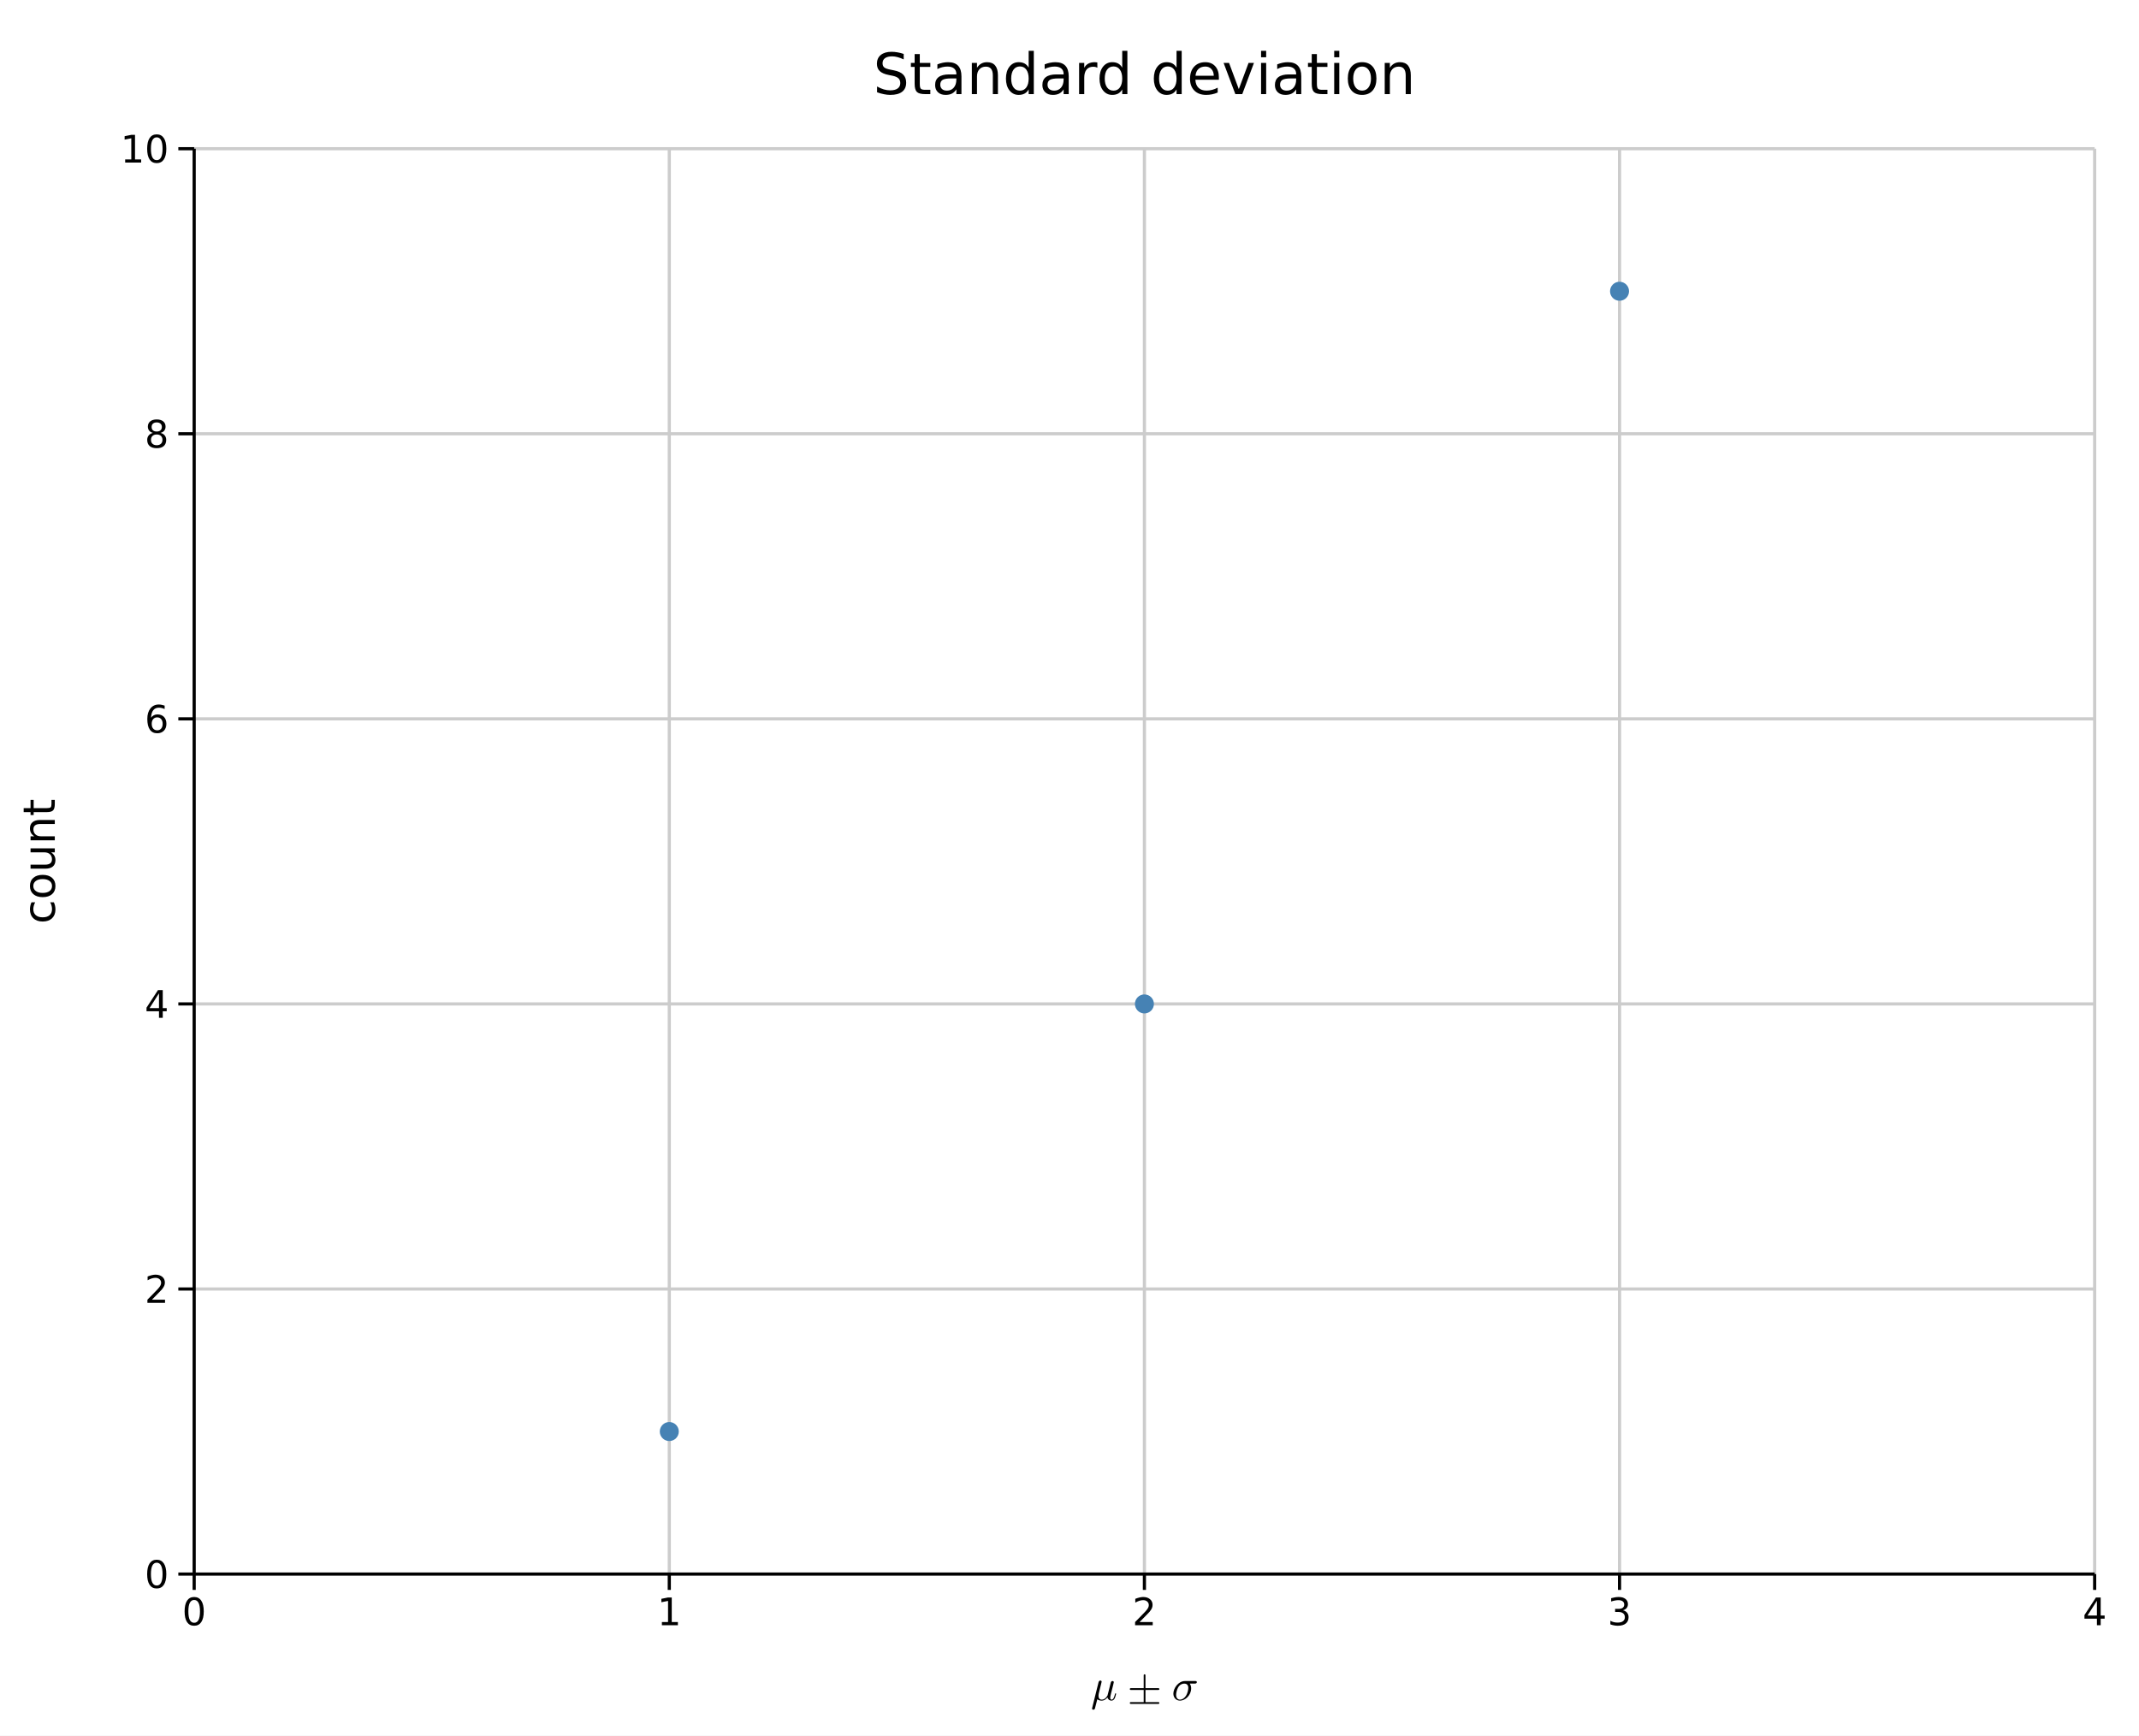
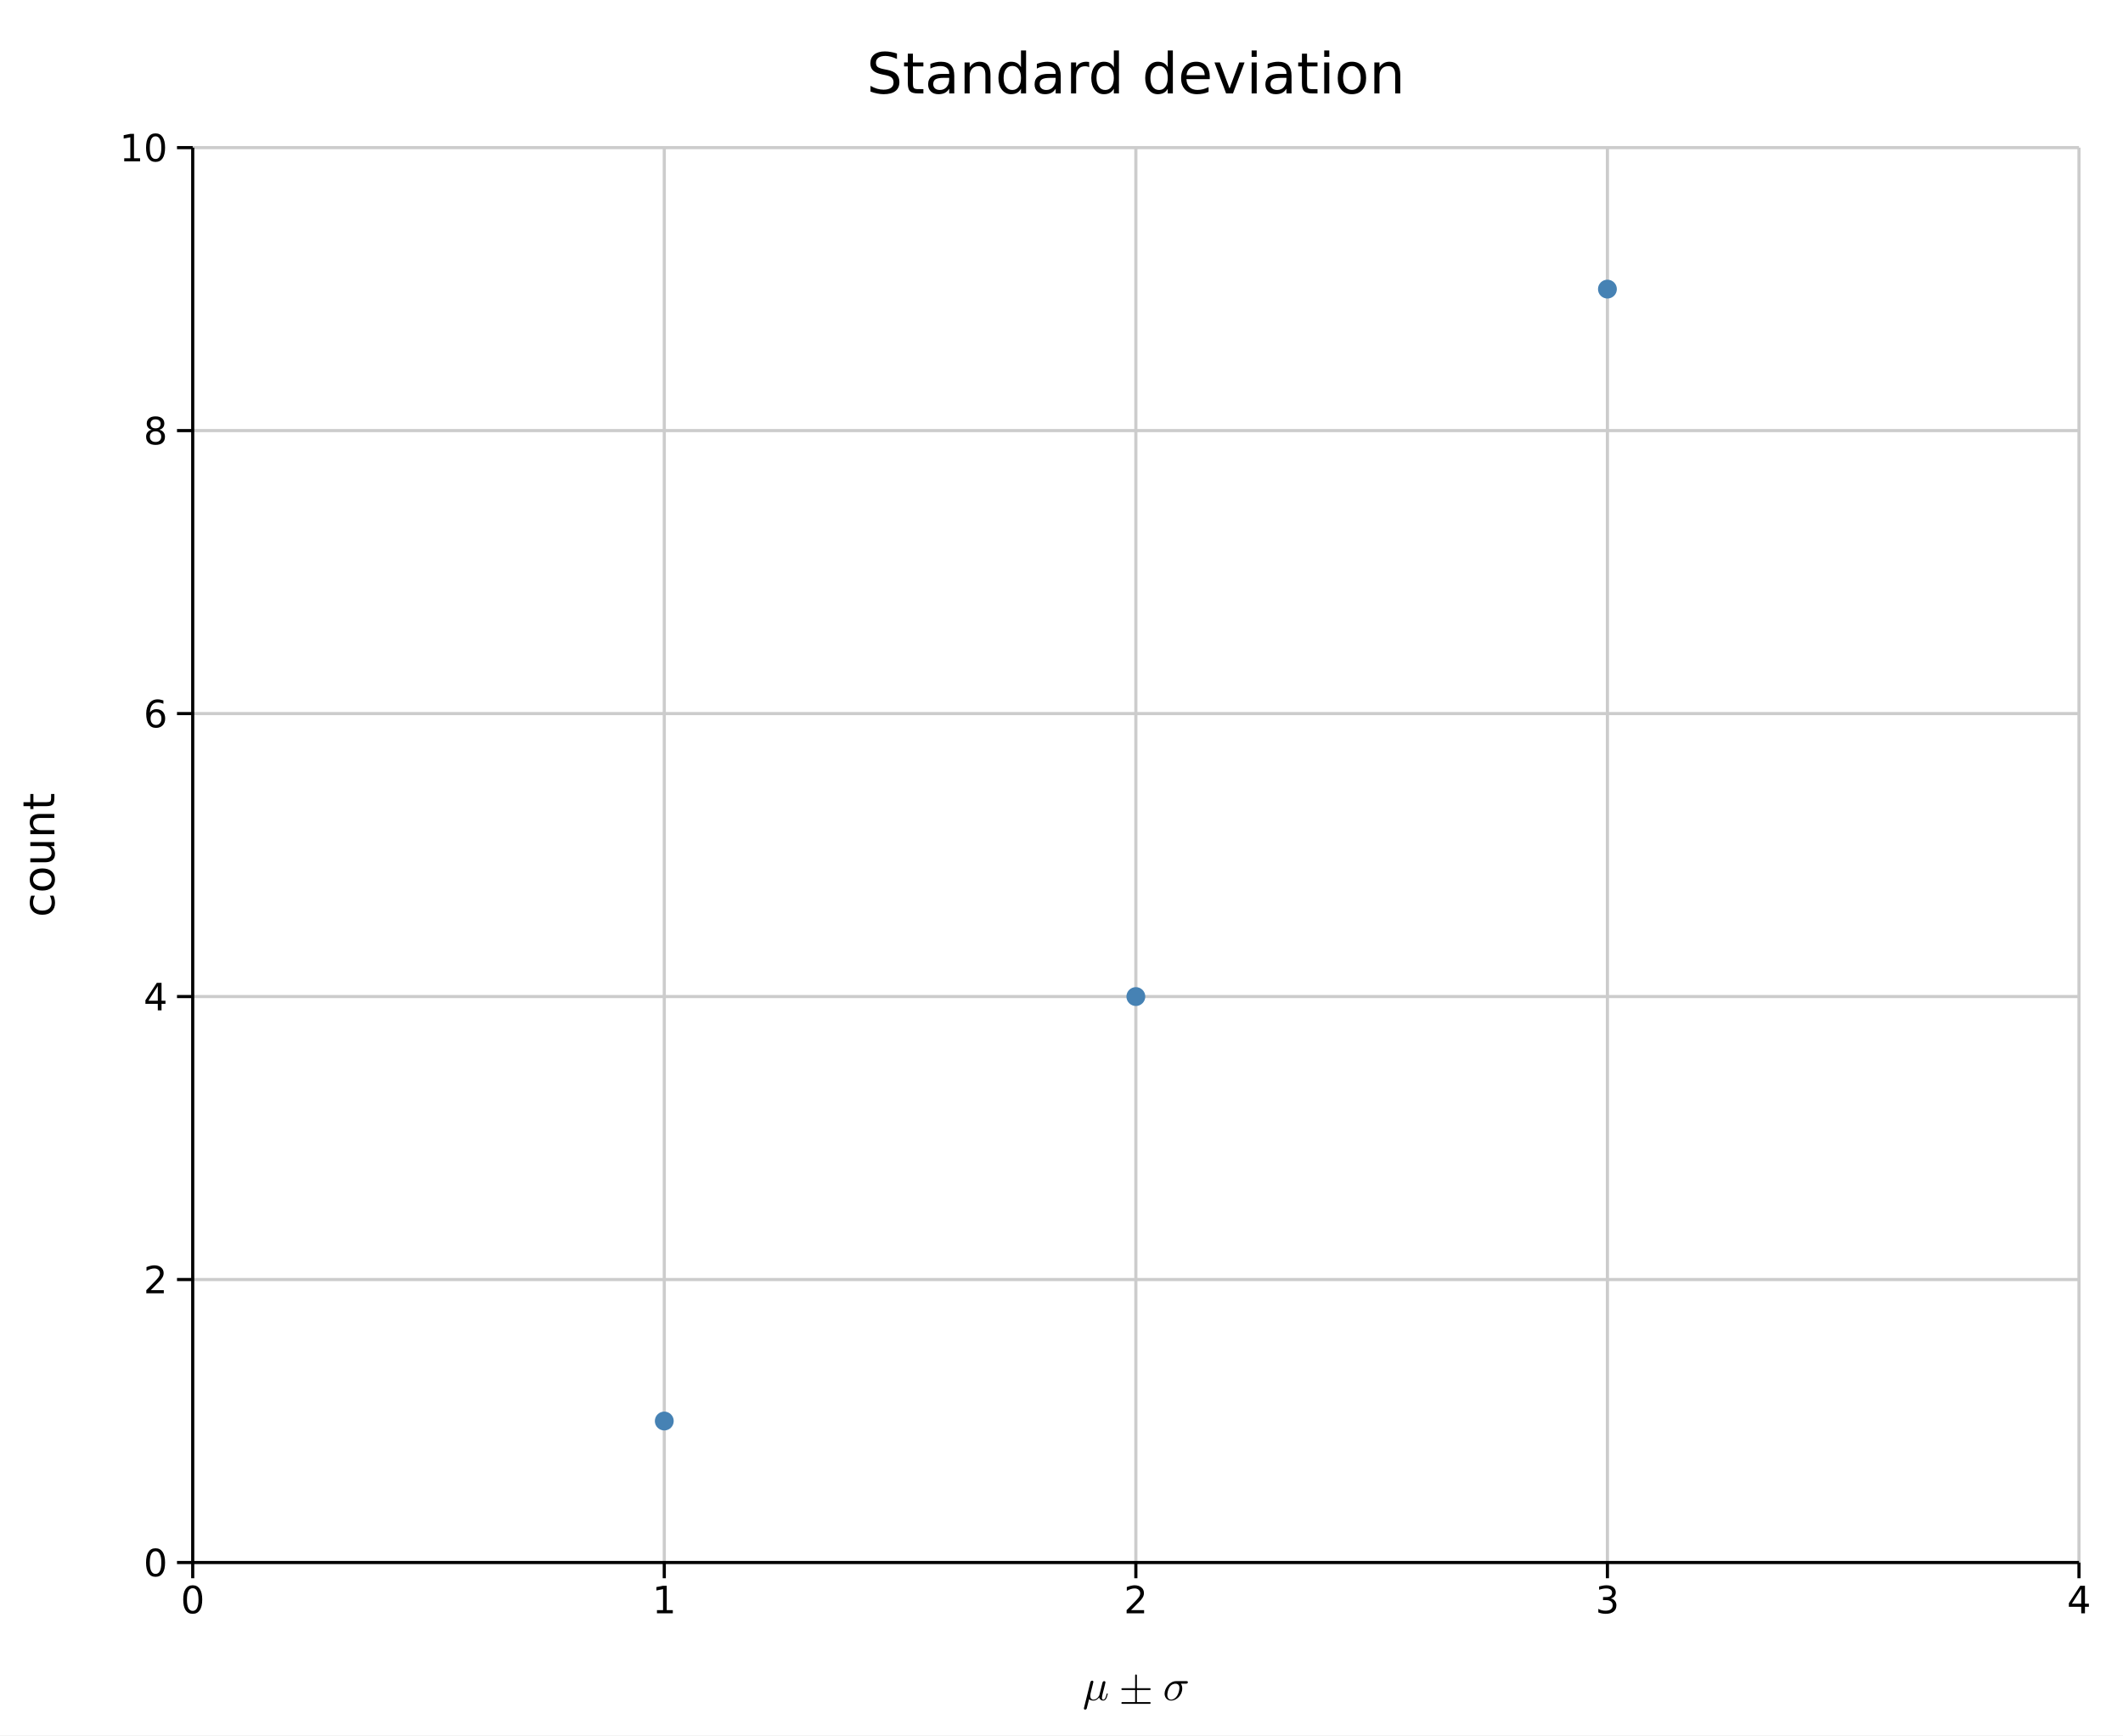
- <svg xmlns="http://www.w3.org/2000/svg" width="675.3" height="547.95" font-family="DejaVu Sans, Verdana, Liberation Sans, Arial, sans-serif" fill="black">
+ <svg xmlns="http://www.w3.org/2000/svg" width="675.3" height="551.92" font-family="DejaVu Sans, Verdana, Liberation Sans, Arial, sans-serif" fill="black">
  <rect width="100%" height="100%" fill="white" />
  <defs>
    <clipPath id="kuva-clip-0">
      <rect x="61.3" y="46.95" width="600" height="450" />
    </clipPath>
  </defs>
  <line x1="211.3" y1="46.95" x2="211.3" y2="496.95" stroke="#cccccc" stroke-width="1" />
  <line x1="361.3" y1="46.95" x2="361.3" y2="496.95" stroke="#cccccc" stroke-width="1" />
  <line x1="511.3" y1="46.95" x2="511.3" y2="496.95" stroke="#cccccc" stroke-width="1" />
  <line x1="661.3" y1="46.95" x2="661.3" y2="496.95" stroke="#cccccc" stroke-width="1" />
  <line x1="61.3" y1="406.95" x2="661.3" y2="406.95" stroke="#cccccc" stroke-width="1" />
  <line x1="61.3" y1="316.95" x2="661.3" y2="316.95" stroke="#cccccc" stroke-width="1" />
  <line x1="61.3" y1="226.95" x2="661.3" y2="226.95" stroke="#cccccc" stroke-width="1" />
  <line x1="61.3" y1="136.95" x2="661.3" y2="136.95" stroke="#cccccc" stroke-width="1" />
  <line x1="61.3" y1="46.95" x2="661.3" y2="46.95" stroke="#cccccc" stroke-width="1" />
  <line x1="61.3" y1="496.95" x2="661.3" y2="496.95" stroke="#000000" stroke-width="1" />
  <line x1="61.3" y1="46.95" x2="61.3" y2="496.95" stroke="#000000" stroke-width="1" />
  <line x1="61.3" y1="496.95" x2="61.3" y2="501.95" stroke="#000000" stroke-width="1" />
  <text x="61.3" y="513.09" font-size="12" text-anchor="middle">0</text>
  <line x1="211.3" y1="496.95" x2="211.3" y2="501.95" stroke="#000000" stroke-width="1" />
  <text x="211.3" y="513.09" font-size="12" text-anchor="middle">1</text>
  <line x1="361.3" y1="496.95" x2="361.3" y2="501.95" stroke="#000000" stroke-width="1" />
  <text x="361.3" y="513.09" font-size="12" text-anchor="middle">2</text>
  <line x1="511.3" y1="496.95" x2="511.3" y2="501.95" stroke="#000000" stroke-width="1" />
  <text x="511.3" y="513.09" font-size="12" text-anchor="middle">3</text>
  <line x1="661.3" y1="496.95" x2="661.3" y2="501.95" stroke="#000000" stroke-width="1" />
  <text x="661.3" y="513.09" font-size="12" text-anchor="middle">4</text>
  <line x1="56.3" y1="496.95" x2="61.3" y2="496.95" stroke="#000000" stroke-width="1" />
  <text x="53.3" y="501.33" font-size="12" text-anchor="end">0</text>
  <line x1="56.3" y1="406.95" x2="61.3" y2="406.95" stroke="#000000" stroke-width="1" />
  <text x="53.3" y="411.33" font-size="12" text-anchor="end">2</text>
  <line x1="56.3" y1="316.95" x2="61.3" y2="316.95" stroke="#000000" stroke-width="1" />
  <text x="53.3" y="321.33" font-size="12" text-anchor="end">4</text>
  <line x1="56.3" y1="226.95" x2="61.3" y2="226.95" stroke="#000000" stroke-width="1" />
  <text x="53.3" y="231.33" font-size="12" text-anchor="end">6</text>
  <line x1="56.3" y1="136.95" x2="61.3" y2="136.95" stroke="#000000" stroke-width="1" />
  <text x="53.3" y="141.33" font-size="12" text-anchor="end">8</text>
  <line x1="56.3" y1="46.95" x2="61.3" y2="46.95" stroke="#000000" stroke-width="1" />
  <text x="53.3" y="51.33" font-size="12" text-anchor="end">10</text>
-   <g transform="translate(340.1538,522.9911)">
+   <g transform="translate(340.1538,526.9531)">
    <g>
      <g class="typst-text" transform="matrix(1 0 0 -1 4.2 13.762)">
-         <use href="#m0-g7958D9DB6C935ED0649E0919C62C9B58" x="0" y="0" fill="#000000" fill-rule="nonzero" />
+         <use href="#m0-g65809940BAD97802BB6990AC484B27D" x="0" y="0" fill="#000000" fill-rule="nonzero" />
      </g>
      <g class="typst-text" transform="matrix(1 0 0 -1 15.75311 13.762)">
-         <use href="#m0-g756485223D17DFBABF94781E52292A36" x="0" y="0" fill="#000000" fill-rule="nonzero" />
+         <use href="#m0-g73F150C5126F299E08D441463CC0839E" x="0" y="0" fill="#000000" fill-rule="nonzero" />
      </g>
      <g class="typst-text" transform="matrix(1 0 0 -1 29.75622 13.762)">
-         <use href="#m0-g15C8783913E93A75CECC8384BFD57B32" x="0" y="0" fill="#000000" fill-rule="nonzero" />
+         <use href="#m0-g3CB4A5CB0602DB6E5BE8AE57E487D0E" x="0" y="0" fill="#000000" fill-rule="nonzero" />
      </g>
    </g>
    <defs id="m0-glyph">
-       <symbol id="m0-g7958D9DB6C935ED0649E0919C62C9B58" overflow="visible">
+       <symbol id="m0-g65809940BAD97802BB6990AC484B27D" overflow="visible">
        <path d="M 0 0m 8.008 2.002 c 0 0.14 -0.126 0.14 -0.168 0.14 c -0.14 0 -0.154 -0.056 -0.196 -0.252 c -0.238 -0.91 -0.49 -1.736 -1.064 -1.736 c -0.378 0 -0.42 0.364 -0.42 0.644 c 0 0.308 0.168 0.966 0.28 1.456 l 0.392 1.512 c 0.042 0.21 0.182 0.742 0.238 0.952 c 0.07 0.322 0.21 0.854 0.21 0.938 c 0 0.252 -0.196 0.378 -0.406 0.378 c -0.07 0 -0.434 -0.014 -0.546 -0.49 l -0.658 -2.618 l -0.364 -1.428 c -0.014 -0.07 -0.686 -1.344 -1.82 -1.344 c -0.7 0 -1.036 0.462 -1.036 1.218 c 0 0.406 0.098 0.798 0.196 1.19 l 0.588 2.352 c 0.07 0.294 0.21 0.826 0.21 0.896 c 0 0.238 -0.168 0.378 -0.406 0.378 c -0.042 0 -0.434 -0.014 -0.56 -0.504 l -2.016 -8.106 c -0.042 -0.168 -0.042 -0.224 -0.042 -0.224 c 0 -0.21 0.154 -0.378 0.392 -0.378 c 0.294 0 0.462 0.252 0.49 0.294 c 0.056 0.126 0.238 0.854 0.77 3.01 c 0.448 -0.378 1.078 -0.434 1.358 -0.434 c 0.98 0 1.526 0.63 1.862 1.022 c 0.126 -0.63 0.644 -1.022 1.26 -1.022 c 0.49 0 0.812 0.322 1.036 0.77 c 0.238 0.504 0.42 1.386 0.42 1.386 Z " />
      </symbol>
-       <symbol id="m0-g756485223D17DFBABF94781E52292A36" overflow="visible">
+       <symbol id="m0-g73F150C5126F299E08D441463CC0839E" overflow="visible">
        <path d="M 0 0m 10.108 -0.896 c 0 0.154 -0.126 0.28 -0.28 0.28 h -4.102 v 3.836 h 4.102 c 0.154 0 0.28 0.126 0.28 0.28 c 0 0.154 -0.126 0.28 -0.28 0.28 h -4.102 v 4.102 c 0 0.154 -0.126 0.28 -0.28 0.28 c -0.154 0 -0.28 -0.126 -0.28 -0.28 v -4.102 h -4.102 c -0.154 0 -0.28 -0.126 -0.28 -0.28 c 0 -0.154 0.126 -0.28 0.28 -0.28 h 4.102 v -3.836 h -4.102 c -0.154 0 -0.28 -0.126 -0.28 -0.28 c 0 -0.154 0.126 -0.28 0.28 -0.28 h 8.764 c 0.154 0 0.28 0.126 0.28 0.28 Z " />
      </symbol>
-       <symbol id="m0-g15C8783913E93A75CECC8384BFD57B32" overflow="visible">
+       <symbol id="m0-g3CB4A5CB0602DB6E5BE8AE57E487D0E" overflow="visible">
        <path d="M 0 0m 7.938 5.698 c 0 0.336 -0.294 0.336 -0.546 0.336 h -3.192 c -2.114 0 -3.668 -2.31 -3.668 -3.976 c 0 -1.232 0.826 -2.212 2.1 -2.212 c 1.652 0 3.514 1.694 3.514 3.85 c 0 0.238 0 0.91 -0.434 1.526 h 1.54 c 0.182 0 0.686 0 0.686 0.476 Z m -2.688 -1.834 c 0 -0.658 -0.28 -1.806 -0.756 -2.52 c -0.546 -0.826 -1.302 -1.19 -1.848 -1.19 c -0.686 0 -1.246 0.504 -1.246 1.512 c 0 0.42 0.168 1.568 0.658 2.394 c 0.588 0.966 1.428 1.162 1.904 1.162 c 1.176 0 1.288 -0.924 1.288 -1.358 Z " />
      </symbol>
    </defs>
  </g>
  <text x="17.3" y="271.95" font-size="14" text-anchor="middle" transform="rotate(-90,17.3,271.95)">count</text>
  <text x="361.3" y="29.71" font-size="18" text-anchor="middle">Standard deviation</text>
  <g clip-path="url(#kuva-clip-0)">
    <circle cx="211.3" cy="451.95" r="3" fill="#4682b4" />
    <circle cx="361.3" cy="316.95" r="3" fill="#4682b4" />
    <circle cx="511.3" cy="91.95" r="3" fill="#4682b4" />
  </g>
</svg>
